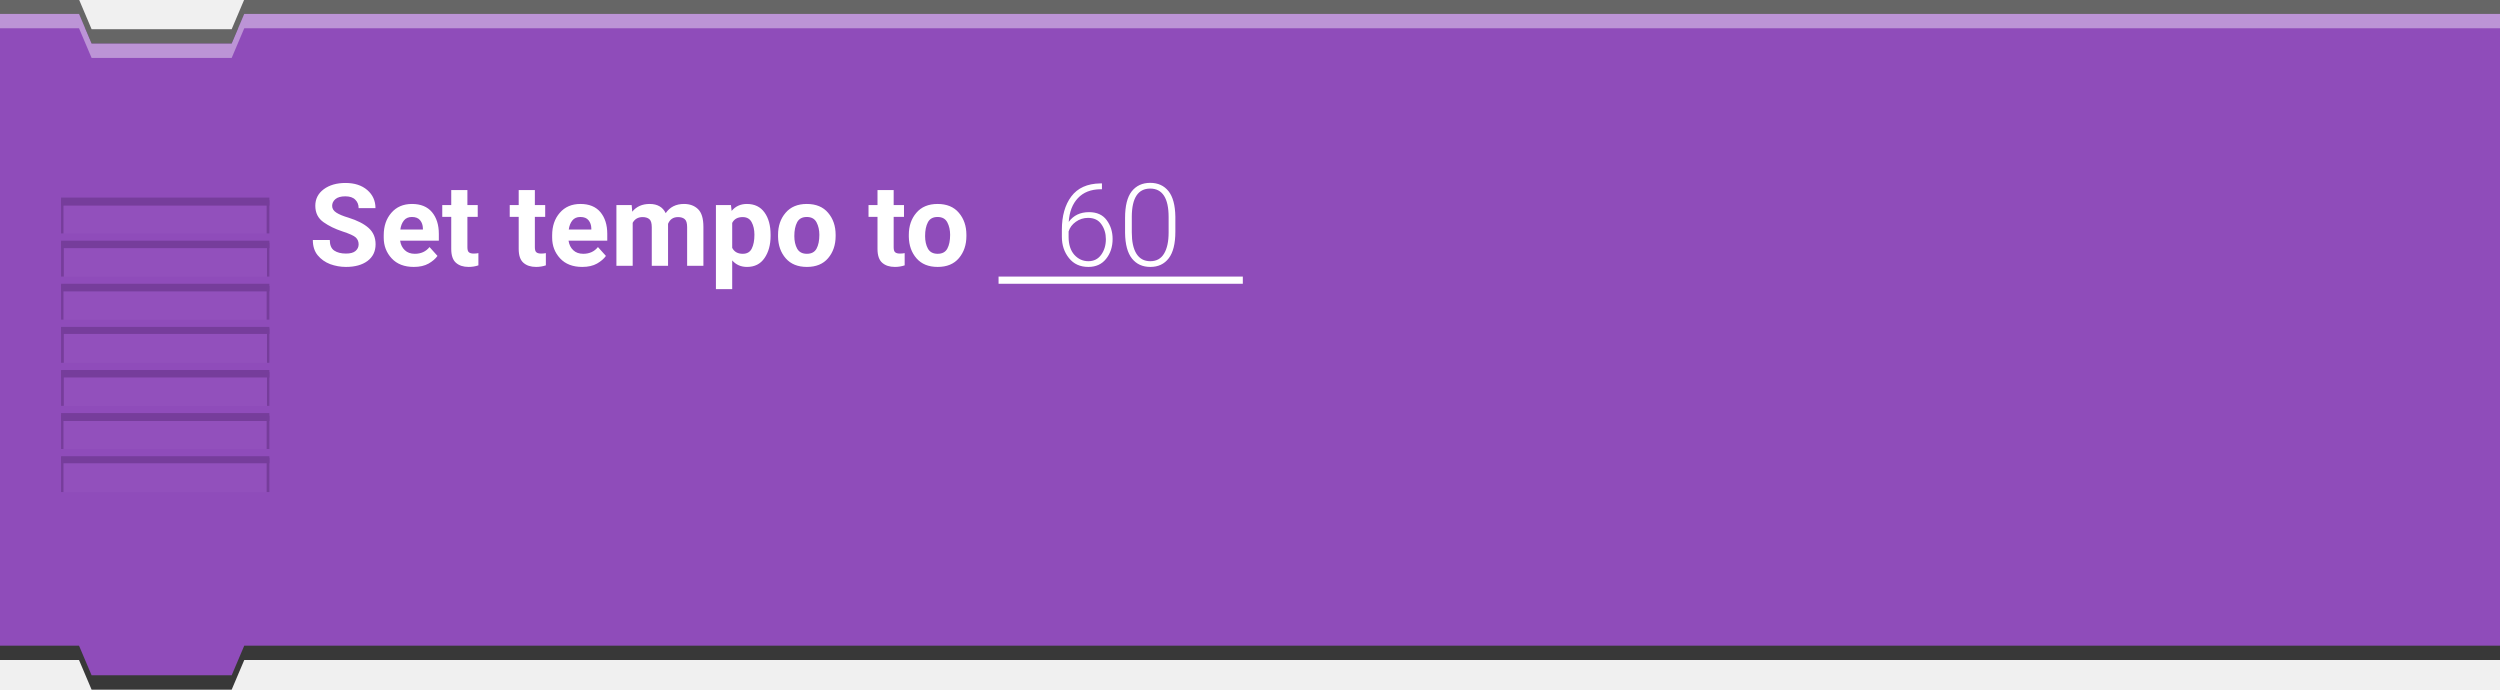
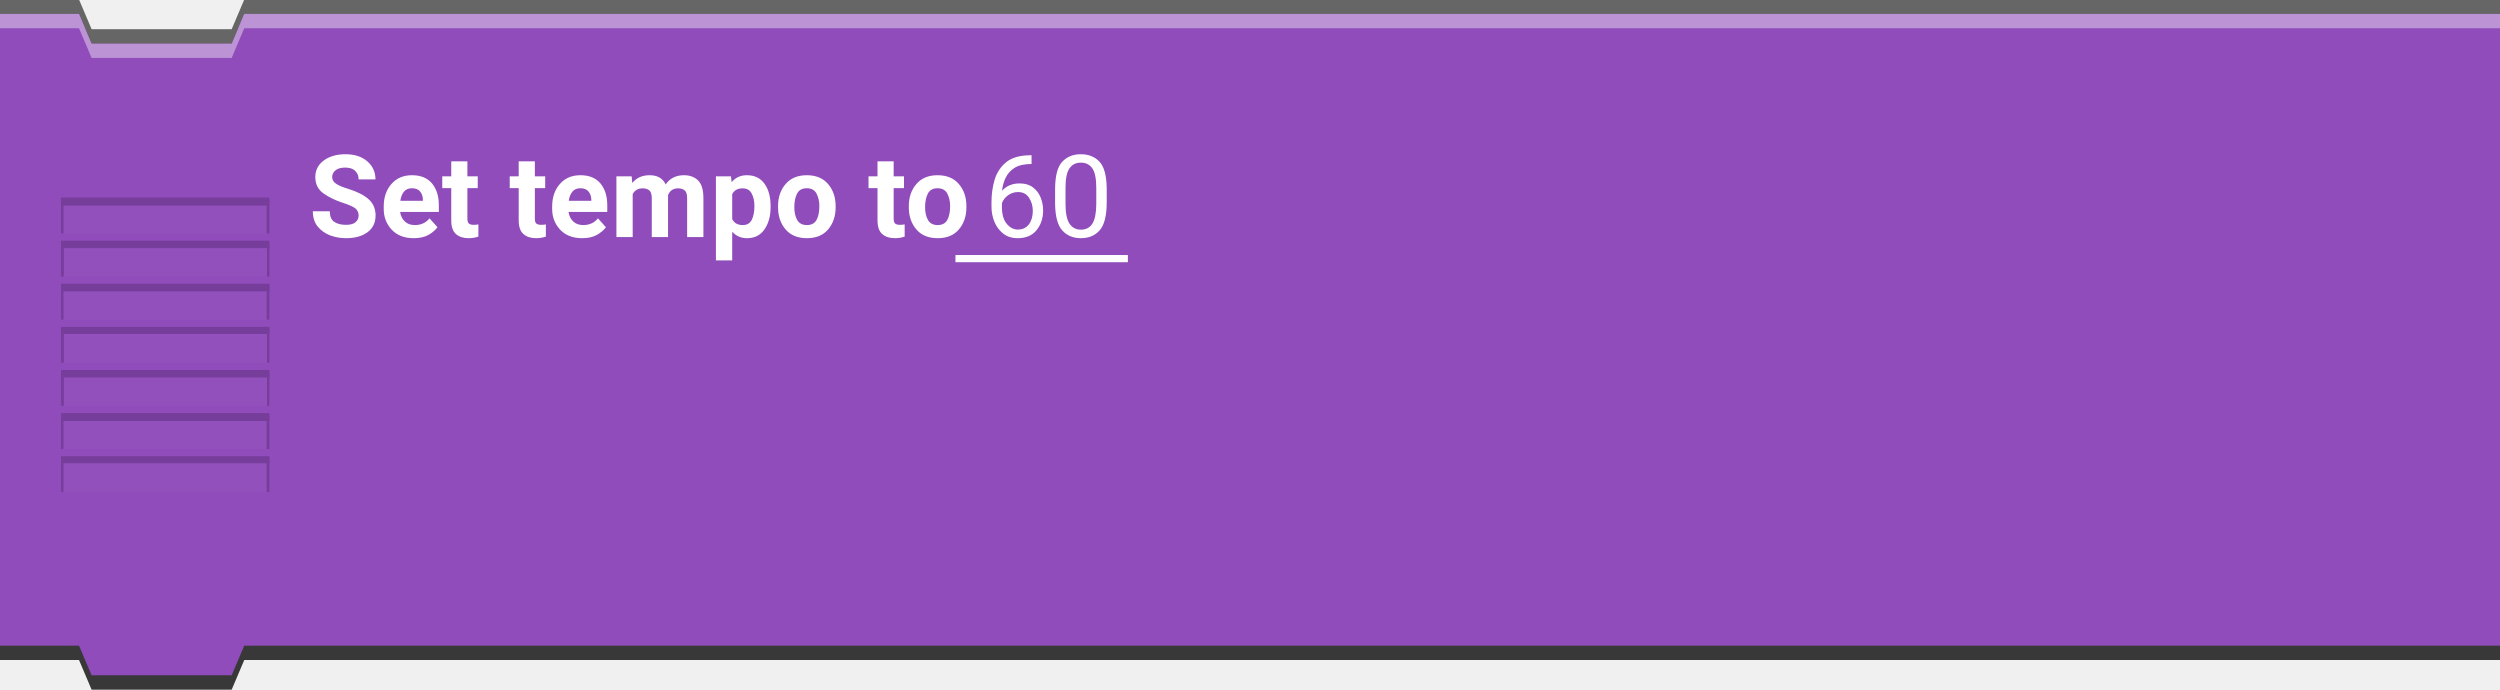
- <svg id="Ebene_1" data-name="Ebene 1" viewBox="0 0 348 96">
+ <svg xmlns="http://www.w3.org/2000/svg" id="Ebene_1" data-name="Ebene 1" viewBox="0 0 348 96">
  <defs>
    <style>.cls-1{fill:none;}.cls-2,.cls-3{fill:#383838;}.cls-3{opacity:0.75;}.cls-4{fill:#8f4cba;}.cls-5,.cls-8{fill:#fff;}.cls-5{opacity:0.4;}.cls-6{opacity:0.5;}.cls-7{clip-path:url(#clip-path);}.cls-8{opacity:0.05;}.cls-9{fill:#5d2d7c;}.cls-10{clip-path:url(#clip-path-2);}.cls-11{clip-path:url(#clip-path-3);}.cls-12{clip-path:url(#clip-path-4);}.cls-13{clip-path:url(#clip-path-5);}.cls-14{clip-path:url(#clip-path-6);}.cls-15{clip-path:url(#clip-path-7);}</style>
    <clipPath id="clip-path" transform="translate(0 11)">
      <rect class="cls-1" x="8.5" y="16.5" width="29" height="5" />
    </clipPath>
    <clipPath id="clip-path-2" transform="translate(0 11)">
      <rect class="cls-1" x="8.5" y="22.5" width="29" height="5" />
    </clipPath>
    <clipPath id="clip-path-3" transform="translate(0 11)">
      <rect class="cls-1" x="8.5" y="28.5" width="29" height="5" />
    </clipPath>
    <clipPath id="clip-path-4" transform="translate(0 11)">
      <rect class="cls-1" x="8.5" y="34.5" width="29" height="5" />
    </clipPath>
    <clipPath id="clip-path-5" transform="translate(0 11)">
      <rect class="cls-1" x="8.5" y="40.5" width="29" height="5" />
    </clipPath>
    <clipPath id="clip-path-6" transform="translate(0 11)">
      <rect class="cls-1" x="8.5" y="46.5" width="29" height="5" />
    </clipPath>
    <clipPath id="clip-path-7" transform="translate(0 11)">
      <rect class="cls-1" x="8.5" y="52.5" width="29" height="5" />
    </clipPath>
  </defs>
  <polygon class="cls-2" points="32.25 6.063 12.75 6.063 11.849 3.938 0 3.938 0 91.875 11 91.875 12.75 96 32.25 96 34 91.875 348 91.875 348 4.102 348 3.938 33.151 3.938 32.25 6.063" />
  <polygon class="cls-3" points="32.25 4.063 12.75 4.063 11.026 0 0 0 0 87.875 11 87.875 12.75 92 32.25 92 34 87.875 348 87.875 348 0.102 348 0 33.974 0 32.25 4.063" />
  <polygon class="cls-4" points="32.25 6.063 12.75 6.063 11 1.938 0 1.938 0 89.875 11 89.875 12.75 94 32.25 94 34 89.875 348 89.875 348 2.102 348 1.938 34 1.938 32.25 6.063" />
  <polygon id="highlight" class="cls-5" points="34 1.938 32.25 6.063 12.75 6.063 11 1.938 0 1.938 0 3.938 11 3.938 12.75 8.063 32.25 8.063 34 3.938 348 3.938 348 2.102 348 1.938 34 1.938" />
  <g id="lines" class="cls-6">
    <g id="line">
      <g class="cls-7">
        <rect class="cls-8" x="6.138" y="25.22" width="31.458" height="7.952" />
        <rect class="cls-9" x="6.465" y="26.422" width="31.458" height="2.197" />
        <rect class="cls-9" x="37.118" y="27.866" width="0.603" height="4.945" />
        <rect class="cls-9" x="8.234" y="27.745" width="0.603" height="4.945" />
      </g>
    </g>
    <g id="line-2" data-name="line">
      <g class="cls-10">
        <rect class="cls-8" x="6.183" y="31.144" width="31.458" height="7.952" />
        <rect class="cls-9" x="6.51" y="32.347" width="31.458" height="2.197" />
        <rect class="cls-9" x="37.163" y="33.79" width="0.603" height="4.945" />
        <rect class="cls-9" x="8.279" y="33.67" width="0.603" height="4.945" />
      </g>
    </g>
    <g id="line-3" data-name="line">
      <g class="cls-11">
        <rect class="cls-8" x="6.138" y="37.16" width="31.458" height="7.952" />
        <rect class="cls-9" x="6.465" y="38.362" width="31.458" height="2.197" />
        <rect class="cls-9" x="37.118" y="39.805" width="0.603" height="4.945" />
        <rect class="cls-9" x="8.234" y="39.685" width="0.603" height="4.945" />
      </g>
    </g>
    <g id="line-4" data-name="line">
      <g class="cls-12">
        <rect class="cls-8" x="6.183" y="43.084" width="31.458" height="7.952" />
        <rect class="cls-9" x="6.51" y="44.286" width="31.458" height="2.197" />
        <rect class="cls-9" x="37.163" y="45.73" width="0.603" height="4.945" />
        <rect class="cls-9" x="8.279" y="45.609" width="0.603" height="4.945" />
      </g>
    </g>
    <g id="line-5" data-name="line">
      <g class="cls-13">
        <rect class="cls-8" x="6.183" y="49.144" width="31.458" height="7.952" />
        <rect class="cls-9" x="6.51" y="50.347" width="31.458" height="2.197" />
        <rect class="cls-9" x="37.163" y="51.79" width="0.603" height="4.945" />
        <rect class="cls-9" x="8.279" y="51.67" width="0.603" height="4.945" />
      </g>
    </g>
    <g id="line-6" data-name="line">
      <g class="cls-14">
        <rect class="cls-8" x="6.138" y="55.205" width="31.458" height="7.952" />
        <rect class="cls-9" x="6.465" y="56.407" width="31.458" height="2.197" />
        <rect class="cls-9" x="37.118" y="57.851" width="0.603" height="4.945" />
        <rect class="cls-9" x="8.234" y="57.73" width="0.603" height="4.945" />
      </g>
    </g>
    <g id="line-7" data-name="line">
      <g class="cls-15">
        <rect class="cls-8" x="6.138" y="61.084" width="31.458" height="7.952" />
        <rect class="cls-9" x="6.465" y="62.286" width="31.458" height="2.197" />
        <rect class="cls-9" x="37.118" y="63.73" width="0.603" height="4.945" />
        <rect class="cls-9" x="8.234" y="63.609" width="0.603" height="4.945" />
      </g>
    </g>
  </g>
-   <text id="text" x="43.0px" y="37.0px" fill="#ffffff" fill-opacity="1" font-weight="bold" xml:space="preserve" style="font-family: 'Roboto', sans-serif;font-size:12.0pt;">Set tempo to </text>
-   <line id="var_line" x1="139.0" y1="39.0" x2="173.0" y2="39.0" stroke="#ffffff" fill="#ffffff" stroke-width="1" />
-   <text id="var" x="139.0px" y="37.0px" fill="#ffffff" fill-opacity="1" font-weight="normal" xml:space="preserve" style="font-family: 'Roboto Light', sans-serif;font-size:12.0pt;">  60  </text>
-   <text id="text" x="173.0px" y="37.0px" fill="#ffffff" fill-opacity="1" font-weight="bold" xml:space="preserve" style="font-family: 'Roboto', sans-serif;font-size:12.0pt;" />
+   <text id="text" x="43px" y="33px" fill="#FFFFFF" fill-opacity="1" font-weight="bold" xml:space="preserve" style="font-family: Roboto;font-size:12.0pt;">Set tempo to </text>
+   <text id="text" x="133.0px" y="33px" fill="#FFFFFF" fill-opacity="1" font-weight="normal" xml:space="preserve" style="font-family: Roboto;font-size:12.0pt;"> 60 </text>
+   <line id="var_line" x1="133" y1="36" x2="157.0" y2="36" stroke="#ffffff" fill="#ffffff" stroke-width="1" />
+   <text id="text" x="157.0px" y="33px" fill="#FFFFFF" fill-opacity="1" font-weight="bold" xml:space="preserve" style="font-family: Roboto;font-size:12.0pt;" />
+   <text id="text" x="43px" y="46.0px" fill="#FFFFFF" fill-opacity="1" font-weight="bold" xml:space="preserve" style="font-family: Roboto;font-size:12.0pt;" />
</svg>
